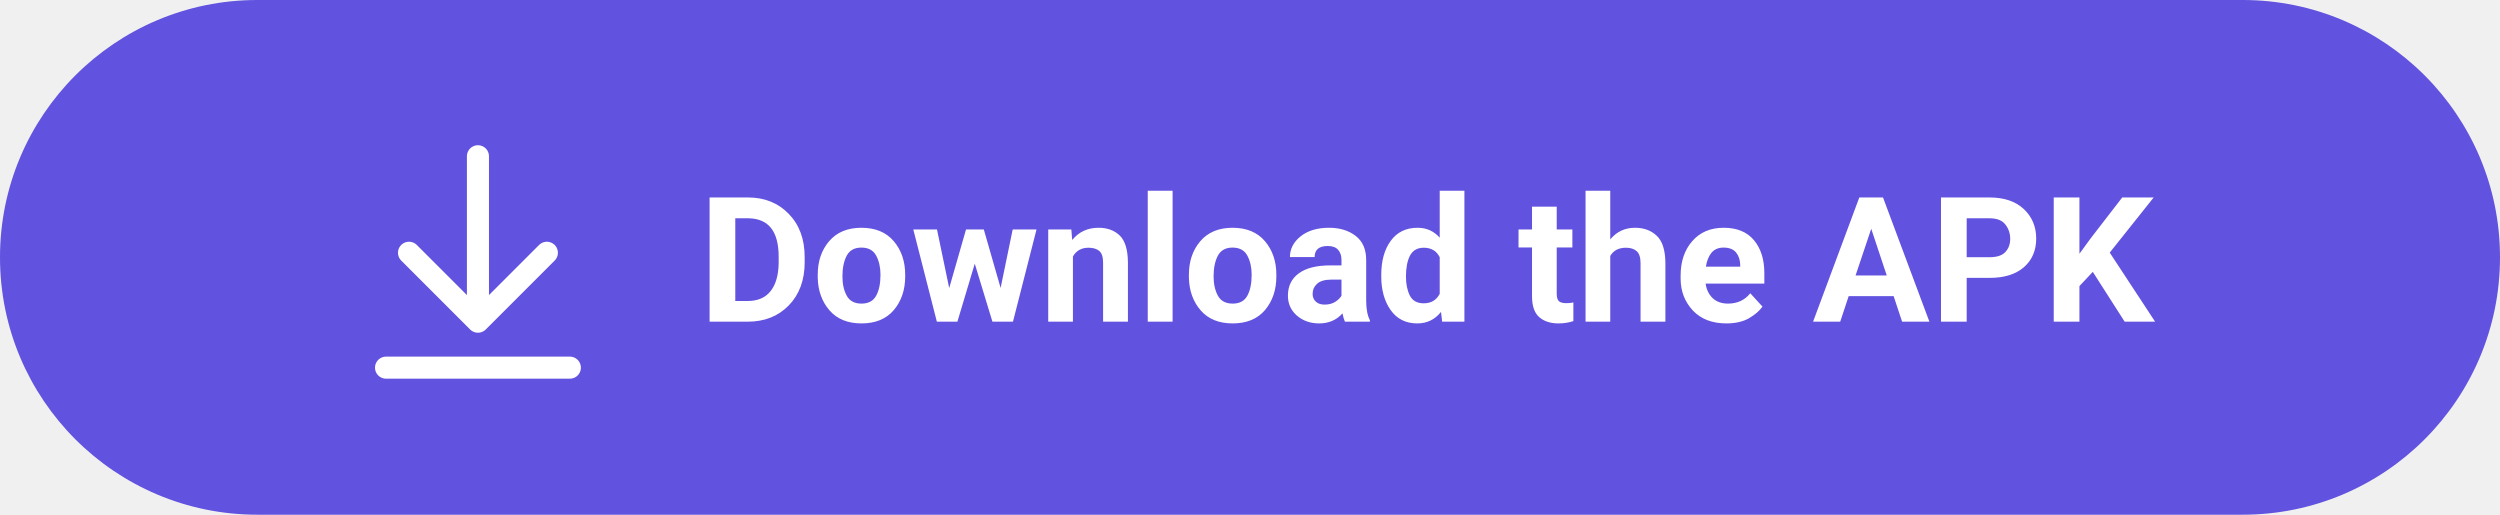
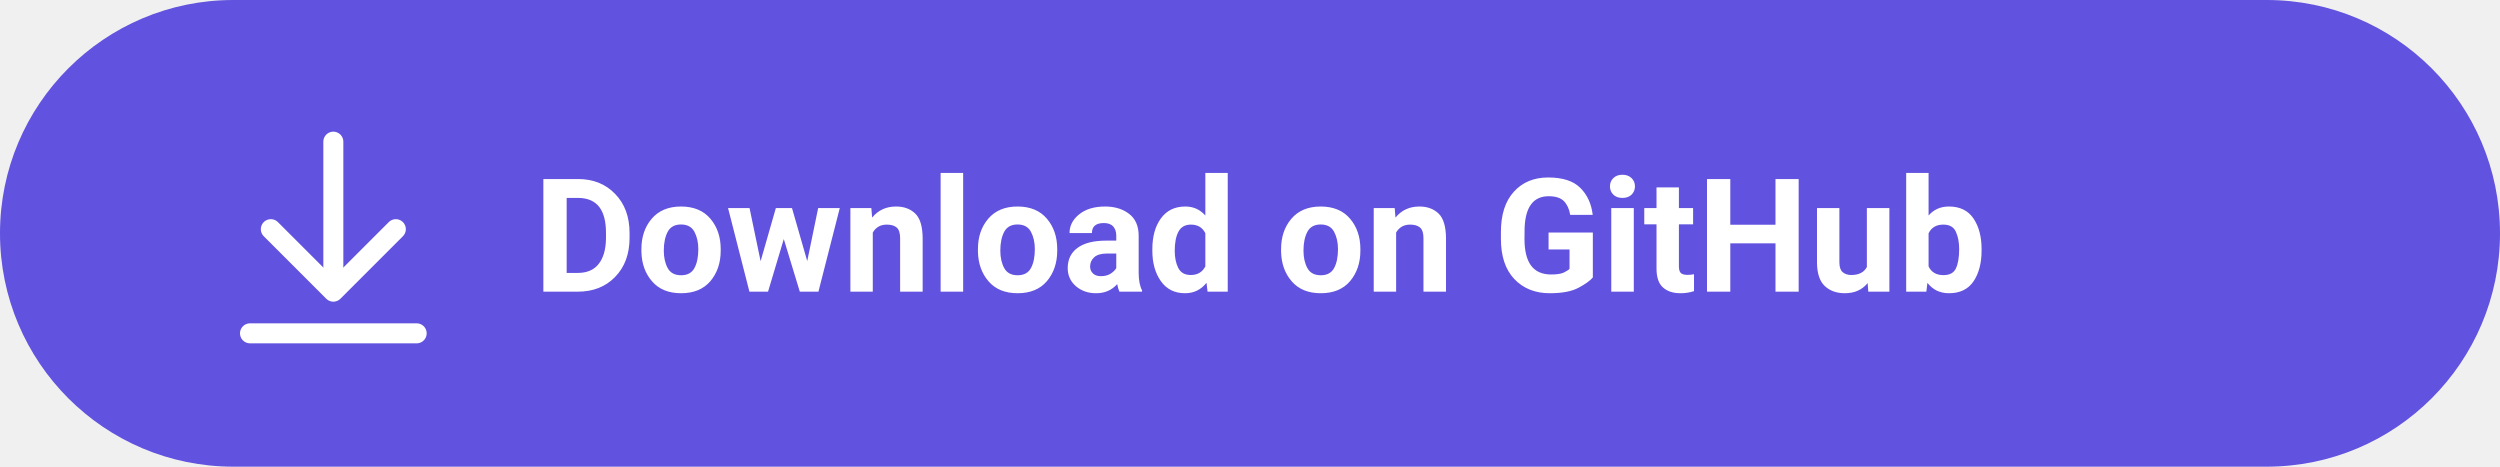
- <svg xmlns="http://www.w3.org/2000/svg" width="272" height="56" viewBox="0 0 272 56" role="img" aria-label="Download the APK">
-   <rect width="272" height="56" rx="28" fill="#6152df" />
+ <svg xmlns="http://www.w3.org/2000/svg" width="300" height="56" viewBox="0 0 300 56" role="img" aria-label="Download the APK on GitHub">
+   <rect width="300" height="56" rx="28" fill="#6152df" />
  <g fill="none" stroke="#fff" stroke-width="2.4" stroke-linecap="round" stroke-linejoin="round">
-     <path d="M52 17v17" />
-     <path d="M44.5 27.5 52 35l7.5-7.5" />
-     <path d="M42 40h20" />
+     <path d="M40 17v17" />
+     <path d="M32.5 27.5 40 35l7.5-7.5" />
+     <path d="M30 40h20" />
  </g>
-   <text x="76" y="35" fill="#fff" font-family="-apple-system, BlinkMacSystemFont, 'Segoe UI', Roboto, Helvetica, Arial, sans-serif" font-size="19" font-weight="600">Download the APK</text>
+   <text x="64" y="35" fill="#fff" font-family="-apple-system, BlinkMacSystemFont, 'Segoe UI', Roboto, Helvetica, Arial, sans-serif" font-size="19" font-weight="600">Download on GitHub</text>
</svg>
